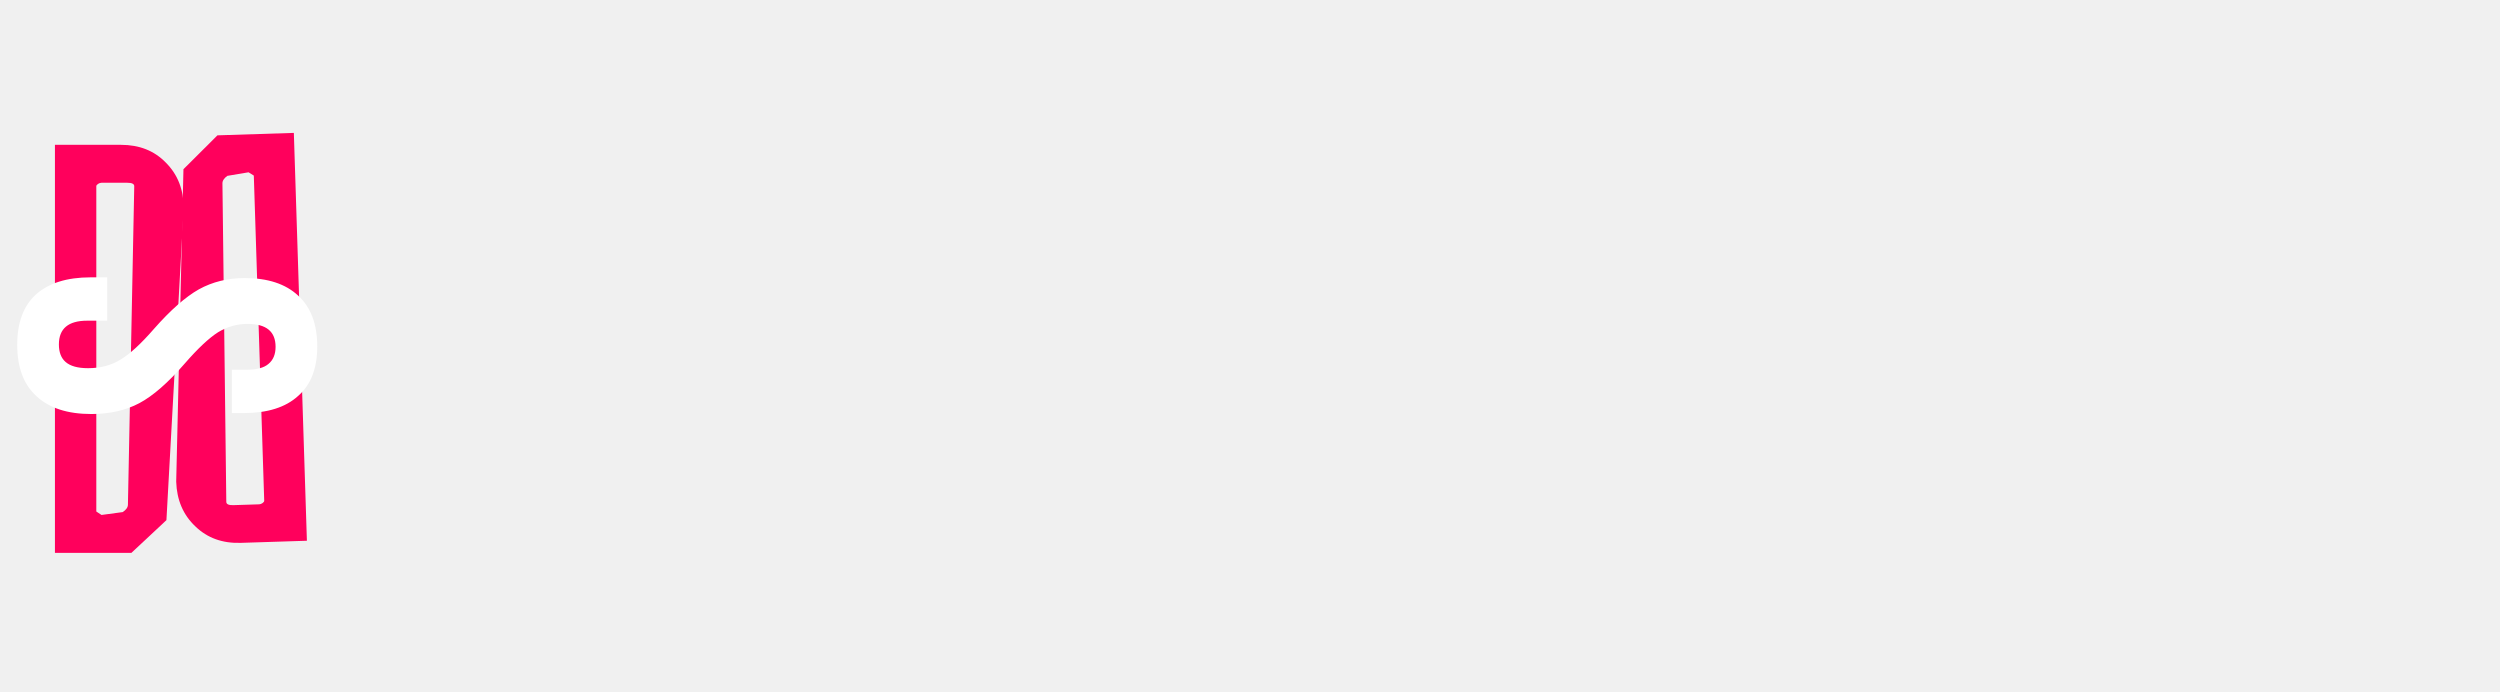
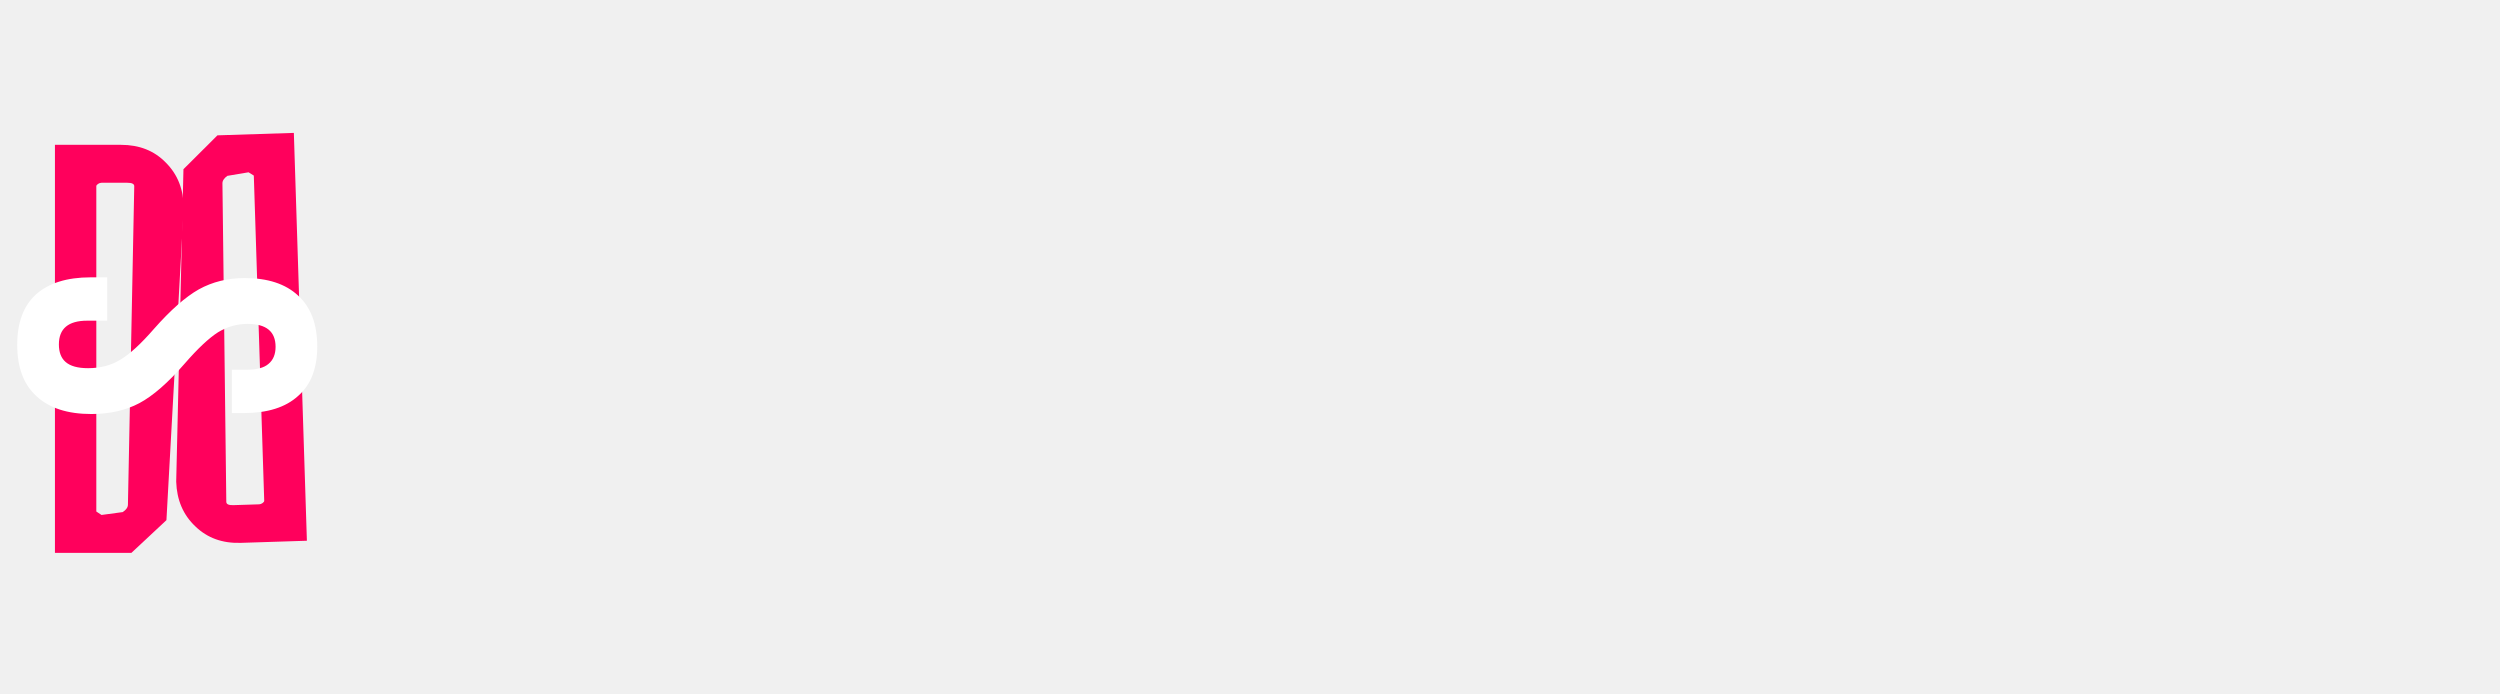
- <svg xmlns="http://www.w3.org/2000/svg" width="32769" height="9061" viewBox="0 0 32769 9061" fill="none">
-   <path d="M720.044 1898.4H1586.38C1827.44 1898.4 2023.31 1976.25 2173.98 2131.94C2329.66 2287.63 2407.51 2486 2407.51 2727.07L2181.51 6817.66L1721.98 7247.06H720.044V1898.4ZM1608.98 6712.2C1654.18 6682.06 1676.78 6649.42 1676.78 6614.26L1759.64 2440.8C1759.64 2410.67 1729.51 2395.6 1669.24 2395.6H1330.24C1315.18 2395.6 1300.11 2400.63 1285.04 2410.67C1269.98 2420.72 1262.44 2430.76 1262.44 2440.8V6704.66L1330.24 6749.86L1608.98 6712.2Z" fill="#FF005C" />
-   <path d="M4022.68 7087.86L3156.79 7115.57C2915.85 7123.28 2717.59 7051.74 2562.02 6900.95C2401.44 6750.32 2317.29 6554.53 2309.58 6313.59L2404.64 2217.86L2850.21 1773.98L3851.63 1741.94L4022.68 7087.86ZM2980.25 2304.96C2936.04 2336.52 2914.5 2369.87 2915.62 2405.01L2966.27 6578.99C2967.23 6609.11 2997.83 6623.2 3058.07 6621.27L3396.89 6610.43C3411.95 6609.95 3426.85 6604.45 3441.59 6593.93C3456.33 6583.41 3463.53 6573.13 3463.21 6563.09L3326.85 2301.41L3257.64 2258.4L2980.25 2304.96Z" fill="#FF005C" />
-   <path d="M225.762 4520.87C225.54 4229.57 307.301 4009.21 471.046 3859.79C638.432 3710.37 876.881 3635.54 1186.39 3635.3L1404.87 3635.14L1405.3 4203.18L1143.13 4203.38C895.52 4203.57 771.795 4307.44 771.953 4514.99C772.03 4616.95 801.219 4693.39 859.519 4744.33C921.462 4798.9 1019.8 4826.14 1154.53 4826.03C1314.74 4825.91 1454.91 4789.39 1575.01 4716.47C1698.76 4643.55 1846.13 4508.71 2017.12 4311.95C2235.41 4064.18 2431.91 3891.07 2606.62 3792.62C2784.97 3694.17 2985.2 3644.86 3207.32 3644.69C3509.55 3644.46 3742.65 3720.75 3906.63 3873.56C4074.24 4026.36 4158.16 4248.42 4158.38 4539.72C4158.6 4827.39 4075.02 5044.11 3907.63 5189.89C3743.88 5339.31 3507.26 5414.13 3197.75 5414.37L3039.35 5414.49L3038.92 4846.45L3235.55 4846.3C3366.63 4846.2 3461.29 4820.63 3519.51 4769.61C3581.37 4718.59 3612.27 4643.92 3612.19 4545.6C3612.04 4345.33 3489.98 4245.29 3246.01 4245.47C3107.64 4245.58 2978.4 4282.09 2858.3 4355.01C2738.19 4431.57 2592.64 4568.23 2421.65 4764.99C2203.37 5016.4 2005.05 5189.52 1826.7 5284.32C1648.34 5379.13 1439.01 5426.63 1198.68 5426.81C885.528 5427.05 645.142 5348.95 477.523 5192.5C309.907 5039.69 225.986 4815.82 225.762 4520.87Z" fill="white" />
+ <svg xmlns="http://www.w3.org/2000/svg" width="613" height="170" viewBox="0 0 613 170" fill="none">
+   <path d="M13.471 35.513H29.677C34.186 35.513 37.85 36.969 40.669 39.882C43.581 42.794 45.038 46.505 45.038 51.014L40.81 127.536L32.214 135.569H13.471V35.513ZM30.1 125.563C30.945 124.999 31.368 124.389 31.368 123.731L32.918 45.659C32.918 45.096 32.355 44.814 31.227 44.814H24.886C24.604 44.814 24.322 44.908 24.04 45.096C23.758 45.284 23.617 45.471 23.617 45.659V125.422L24.886 126.268L30.1 125.563Z" fill="#FF005C" />
+   <path d="M75.251 132.59L59.054 133.109C54.546 133.253 50.838 131.915 47.927 129.094C44.923 126.276 43.349 122.614 43.205 118.106L44.983 41.489L53.319 33.185L72.052 32.586L75.251 132.59ZM55.751 43.118C54.924 43.709 54.521 44.332 54.542 44.99L55.49 123.071C55.508 123.635 56.08 123.898 57.207 123.862L63.545 123.659C63.827 123.65 64.106 123.547 64.381 123.351C64.657 123.154 64.792 122.962 64.786 122.774L62.235 43.052L60.94 42.247L55.751 43.118Z" fill="#FF005C" />
+   <path d="M4.223 84.57C4.219 79.121 5.748 74.999 8.811 72.203C11.942 69.408 16.403 68.008 22.193 68.004L26.28 68.001L26.288 78.627L21.384 78.631C16.752 78.634 14.437 80.578 14.44 84.46C14.441 86.367 14.988 87.797 16.078 88.75C17.237 89.771 19.076 90.281 21.597 90.279C24.594 90.276 27.216 89.593 29.463 88.229C31.778 86.865 34.534 84.343 37.733 80.662C41.817 76.027 45.492 72.789 48.761 70.947C52.097 69.105 55.843 68.183 59.998 68.18C65.651 68.175 70.012 69.603 73.08 72.461C76.215 75.319 77.785 79.473 77.789 84.923C77.793 90.304 76.23 94.358 73.098 97.085C70.035 99.88 65.609 101.28 59.819 101.285L56.856 101.287L56.848 90.661L60.526 90.658C62.978 90.656 64.749 90.178 65.838 89.223C66.995 88.269 67.573 86.872 67.572 85.033C67.569 81.286 65.285 79.415 60.722 79.418C58.133 79.42 55.715 80.103 53.469 81.467C51.222 82.9 48.499 85.456 45.3 89.137C41.217 93.84 37.507 97.078 34.171 98.852C30.834 100.625 26.919 101.514 22.423 101.517C16.565 101.522 12.068 100.061 8.932 97.134C5.797 94.275 4.227 90.088 4.223 84.57Z" fill="white" />
</svg>
